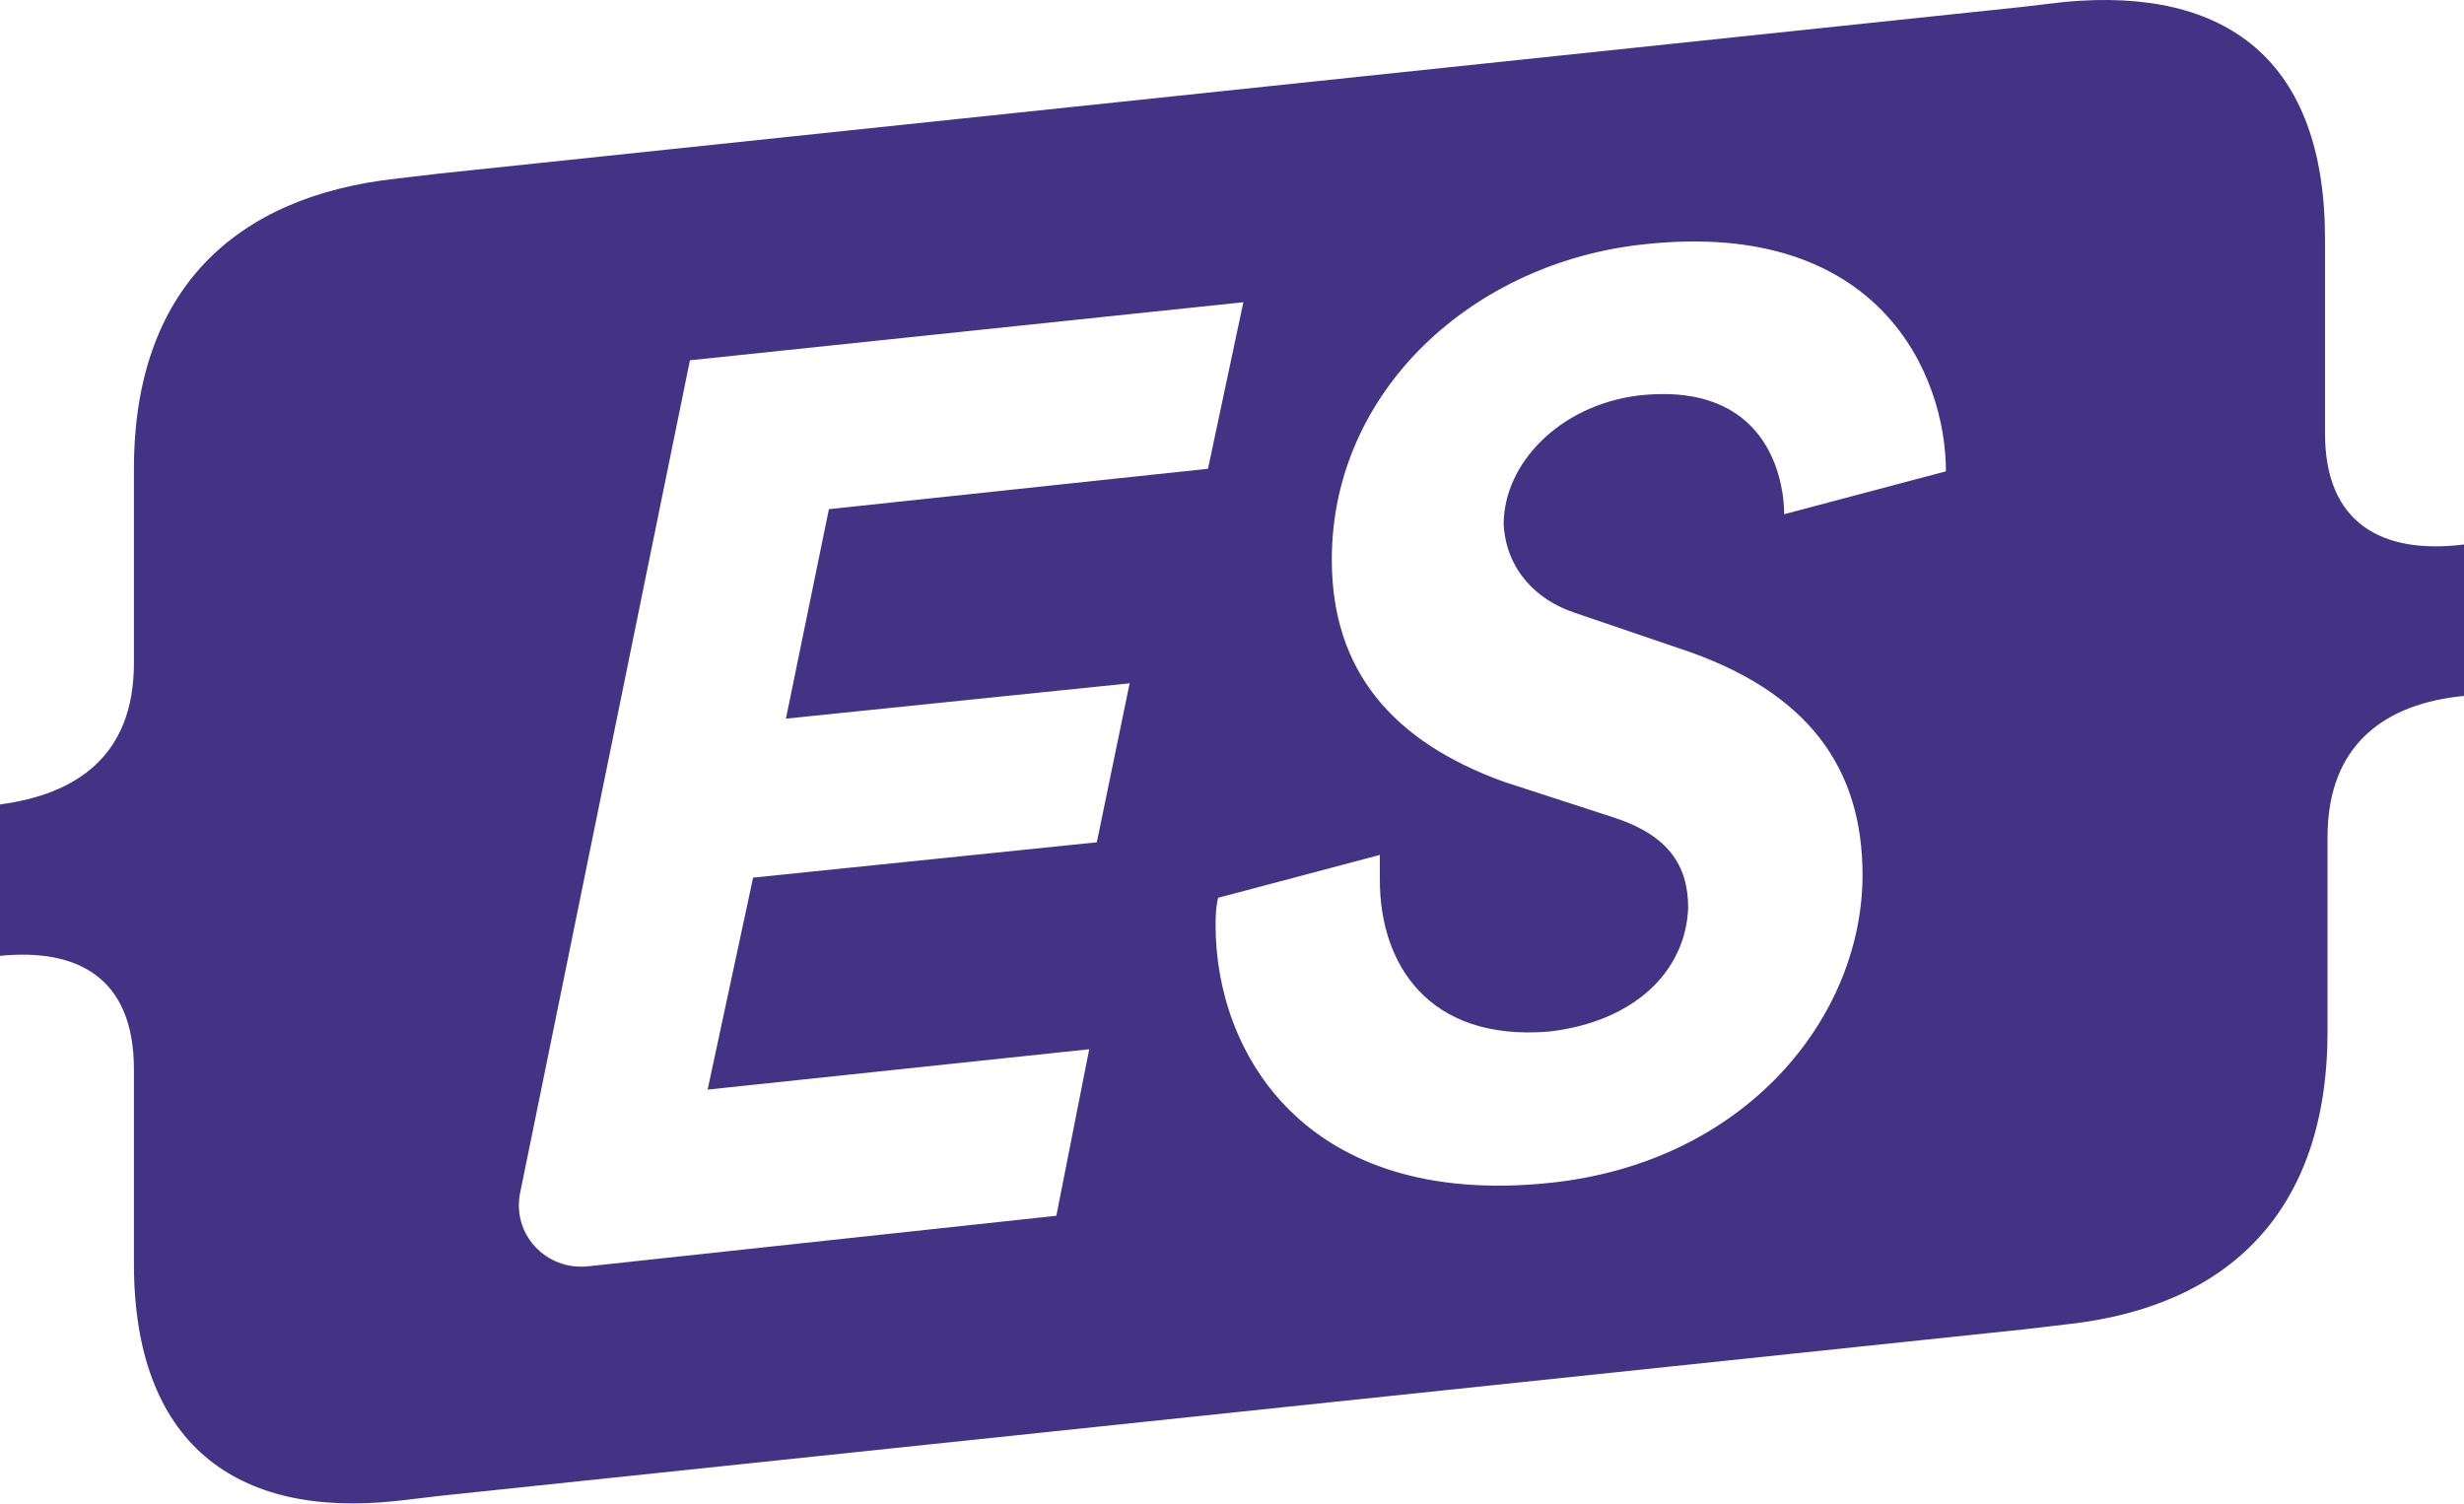
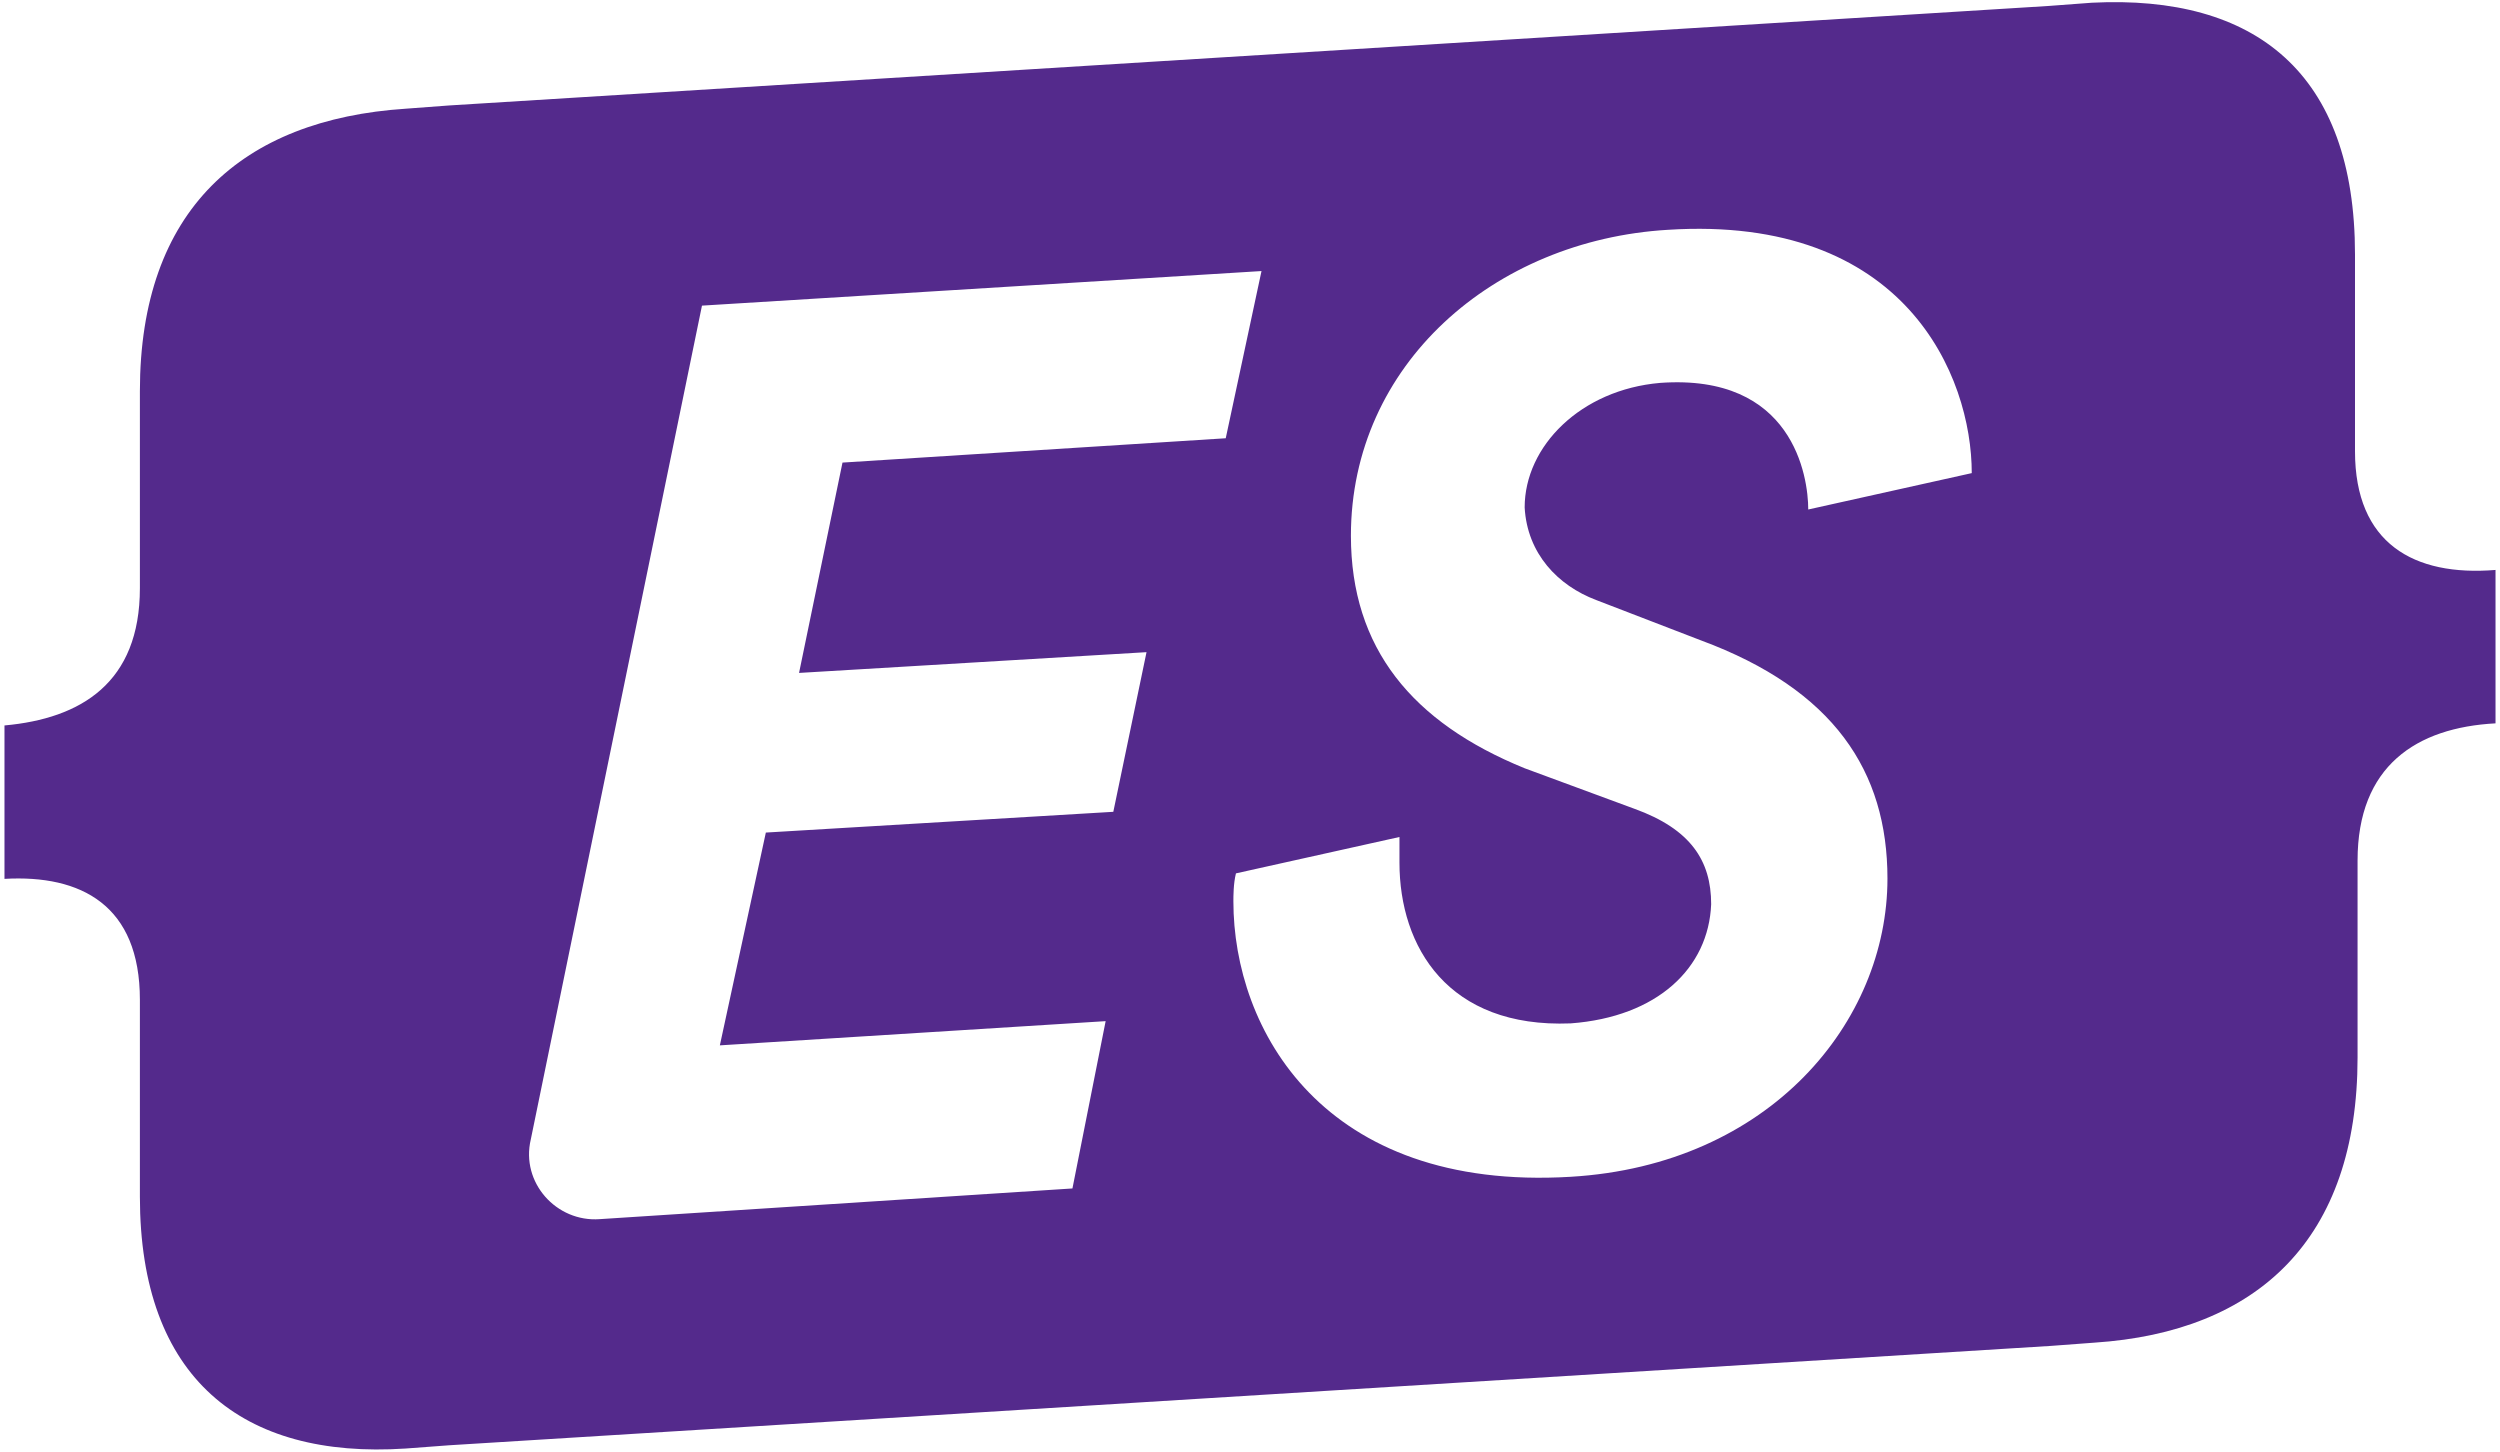
- <svg xmlns="http://www.w3.org/2000/svg" width="59px" height="36px" viewBox="0 0 59 36" version="1.1">
+ <svg xmlns="http://www.w3.org/2000/svg" width="62px" height="36px" viewBox="0 0 139 81" version="1.1">
  <defs />
  <g id="Page-1" stroke="none" stroke-width="1" fill="none" fill-rule="evenodd">
-     <g id="iPhone-8-Copy-30" transform="translate(-14, -14)" fill="#423385" fill-rule="nonzero">
-       <g id="es-logo_bild-copy" transform="translate(14, 14)">
-         <path d="M55.672,10.379 L55.672,5.727 C55.672,1.436 53.312,-0.316 49.439,0.046 L48.41,0.167 L10.529,4.155 L9.501,4.276 C5.628,4.699 3.207,6.935 3.207,11.225 L3.207,15.878 C3.207,18.114 1.815,19.021 0,19.262 L0,22.888 C1.815,22.707 3.207,23.371 3.207,25.607 L3.207,30.26 C3.207,34.55 5.628,36.363 9.501,35.94 L10.529,35.819 L48.471,31.831 L49.499,31.71 C53.372,31.287 55.732,28.991 55.732,24.701 L55.732,20.048 C55.732,17.812 57.124,16.845 59,16.664 L59,13.038 C57.064,13.28 55.672,12.555 55.672,10.379 Z M27.049,16.362 L26.263,20.169 L18.033,21.015 L16.944,26.091 L26.081,25.124 L25.294,29.112 L14.099,30.32 C13.071,30.441 12.224,29.535 12.466,28.508 L16.52,8.627 L29.772,7.237 L28.925,11.225 L19.848,12.192 L18.819,17.208 L27.049,16.362 Z M37.699,14.67 L40.181,15.516 C43.327,16.543 44.598,18.416 44.598,20.954 C44.598,24.338 41.814,27.843 37.094,28.326 C31.225,28.931 29.107,25.184 29.107,22.163 C29.107,22.042 29.107,21.74 29.167,21.498 L33.04,20.471 C33.04,20.712 33.04,20.833 33.04,21.075 C33.04,23.069 34.19,24.942 37.094,24.701 C39.152,24.459 40.362,23.25 40.423,21.74 C40.423,20.712 39.938,19.987 38.607,19.564 L36.005,18.718 C33.343,17.752 31.89,16.06 31.89,13.401 C31.89,9.352 35.279,6.27 39.394,5.847 C45.022,5.243 46.595,8.99 46.595,11.286 L42.722,12.313 C42.722,11.528 42.359,9.11 39.212,9.473 C37.336,9.715 36.005,11.105 36.005,12.555 C36.066,13.643 36.792,14.368 37.699,14.67 Z" id="Shape" />
+     <g id="Artboard-2-Copy-8" transform="translate(-14, -47)" fill="#542A8C" fill-rule="nonzero">
+       <g id="es-logo_bild-copy-2" transform="translate(14, 47)">
+         <path d="M131.159,25.185 L131.159,14.199 C131.159,4.069 125.599,-0.309 116.475,0.152 L114.051,0.333 L24.806,5.885 L22.383,6.066 C13.258,6.669 7.556,11.702 7.556,21.832 L7.556,32.818 C7.556,38.097 4.277,40.095 0,40.48 L0,49.041 C4.277,48.798 7.556,50.509 7.556,55.788 L7.556,66.774 C7.556,76.904 13.258,81.432 22.383,80.828 L24.806,80.647 L114.194,75.101 L116.617,74.92 C125.742,74.317 131.302,69.136 131.302,59.006 L131.302,48.02 C131.302,42.741 134.581,40.6 139,40.363 L139,31.803 C134.438,32.176 131.159,30.322 131.159,25.185 Z M63.726,36.391 L61.873,45.299 L42.484,46.457 L39.918,58.331 L61.445,56.98 L59.592,66.316 L33.217,68.028 C30.794,68.208 28.798,65.982 29.368,63.581 L38.92,17.054 L70.142,15.125 L68.146,24.455 L46.761,25.812 L44.337,37.549 L63.726,36.391 Z M88.817,33.482 L94.663,35.733 C102.076,38.479 105.07,43.032 105.07,49.024 C105.07,57.014 98.512,65.005 87.392,65.665 C73.563,66.493 68.573,57.431 68.573,50.298 C68.573,50.012 68.573,49.299 68.716,48.734 L77.84,46.704 C77.84,47.275 77.84,47.56 77.84,48.131 C77.84,52.839 80.549,57.379 87.392,57.105 C92.239,56.744 95.09,54.014 95.233,50.453 C95.233,48.028 94.092,46.266 90.956,45.132 L84.826,42.869 C78.553,40.314 75.131,36.171 75.131,29.893 C75.131,20.334 83.115,13.403 92.809,12.824 C106.068,11.972 109.774,20.978 109.774,26.4 L100.65,28.43 C100.65,26.575 99.795,20.831 92.382,21.366 C87.962,21.746 84.826,24.892 84.826,28.316 C84.968,30.89 86.679,32.676 88.817,33.482 Z" id="Shape" />
      </g>
    </g>
  </g>
</svg>
